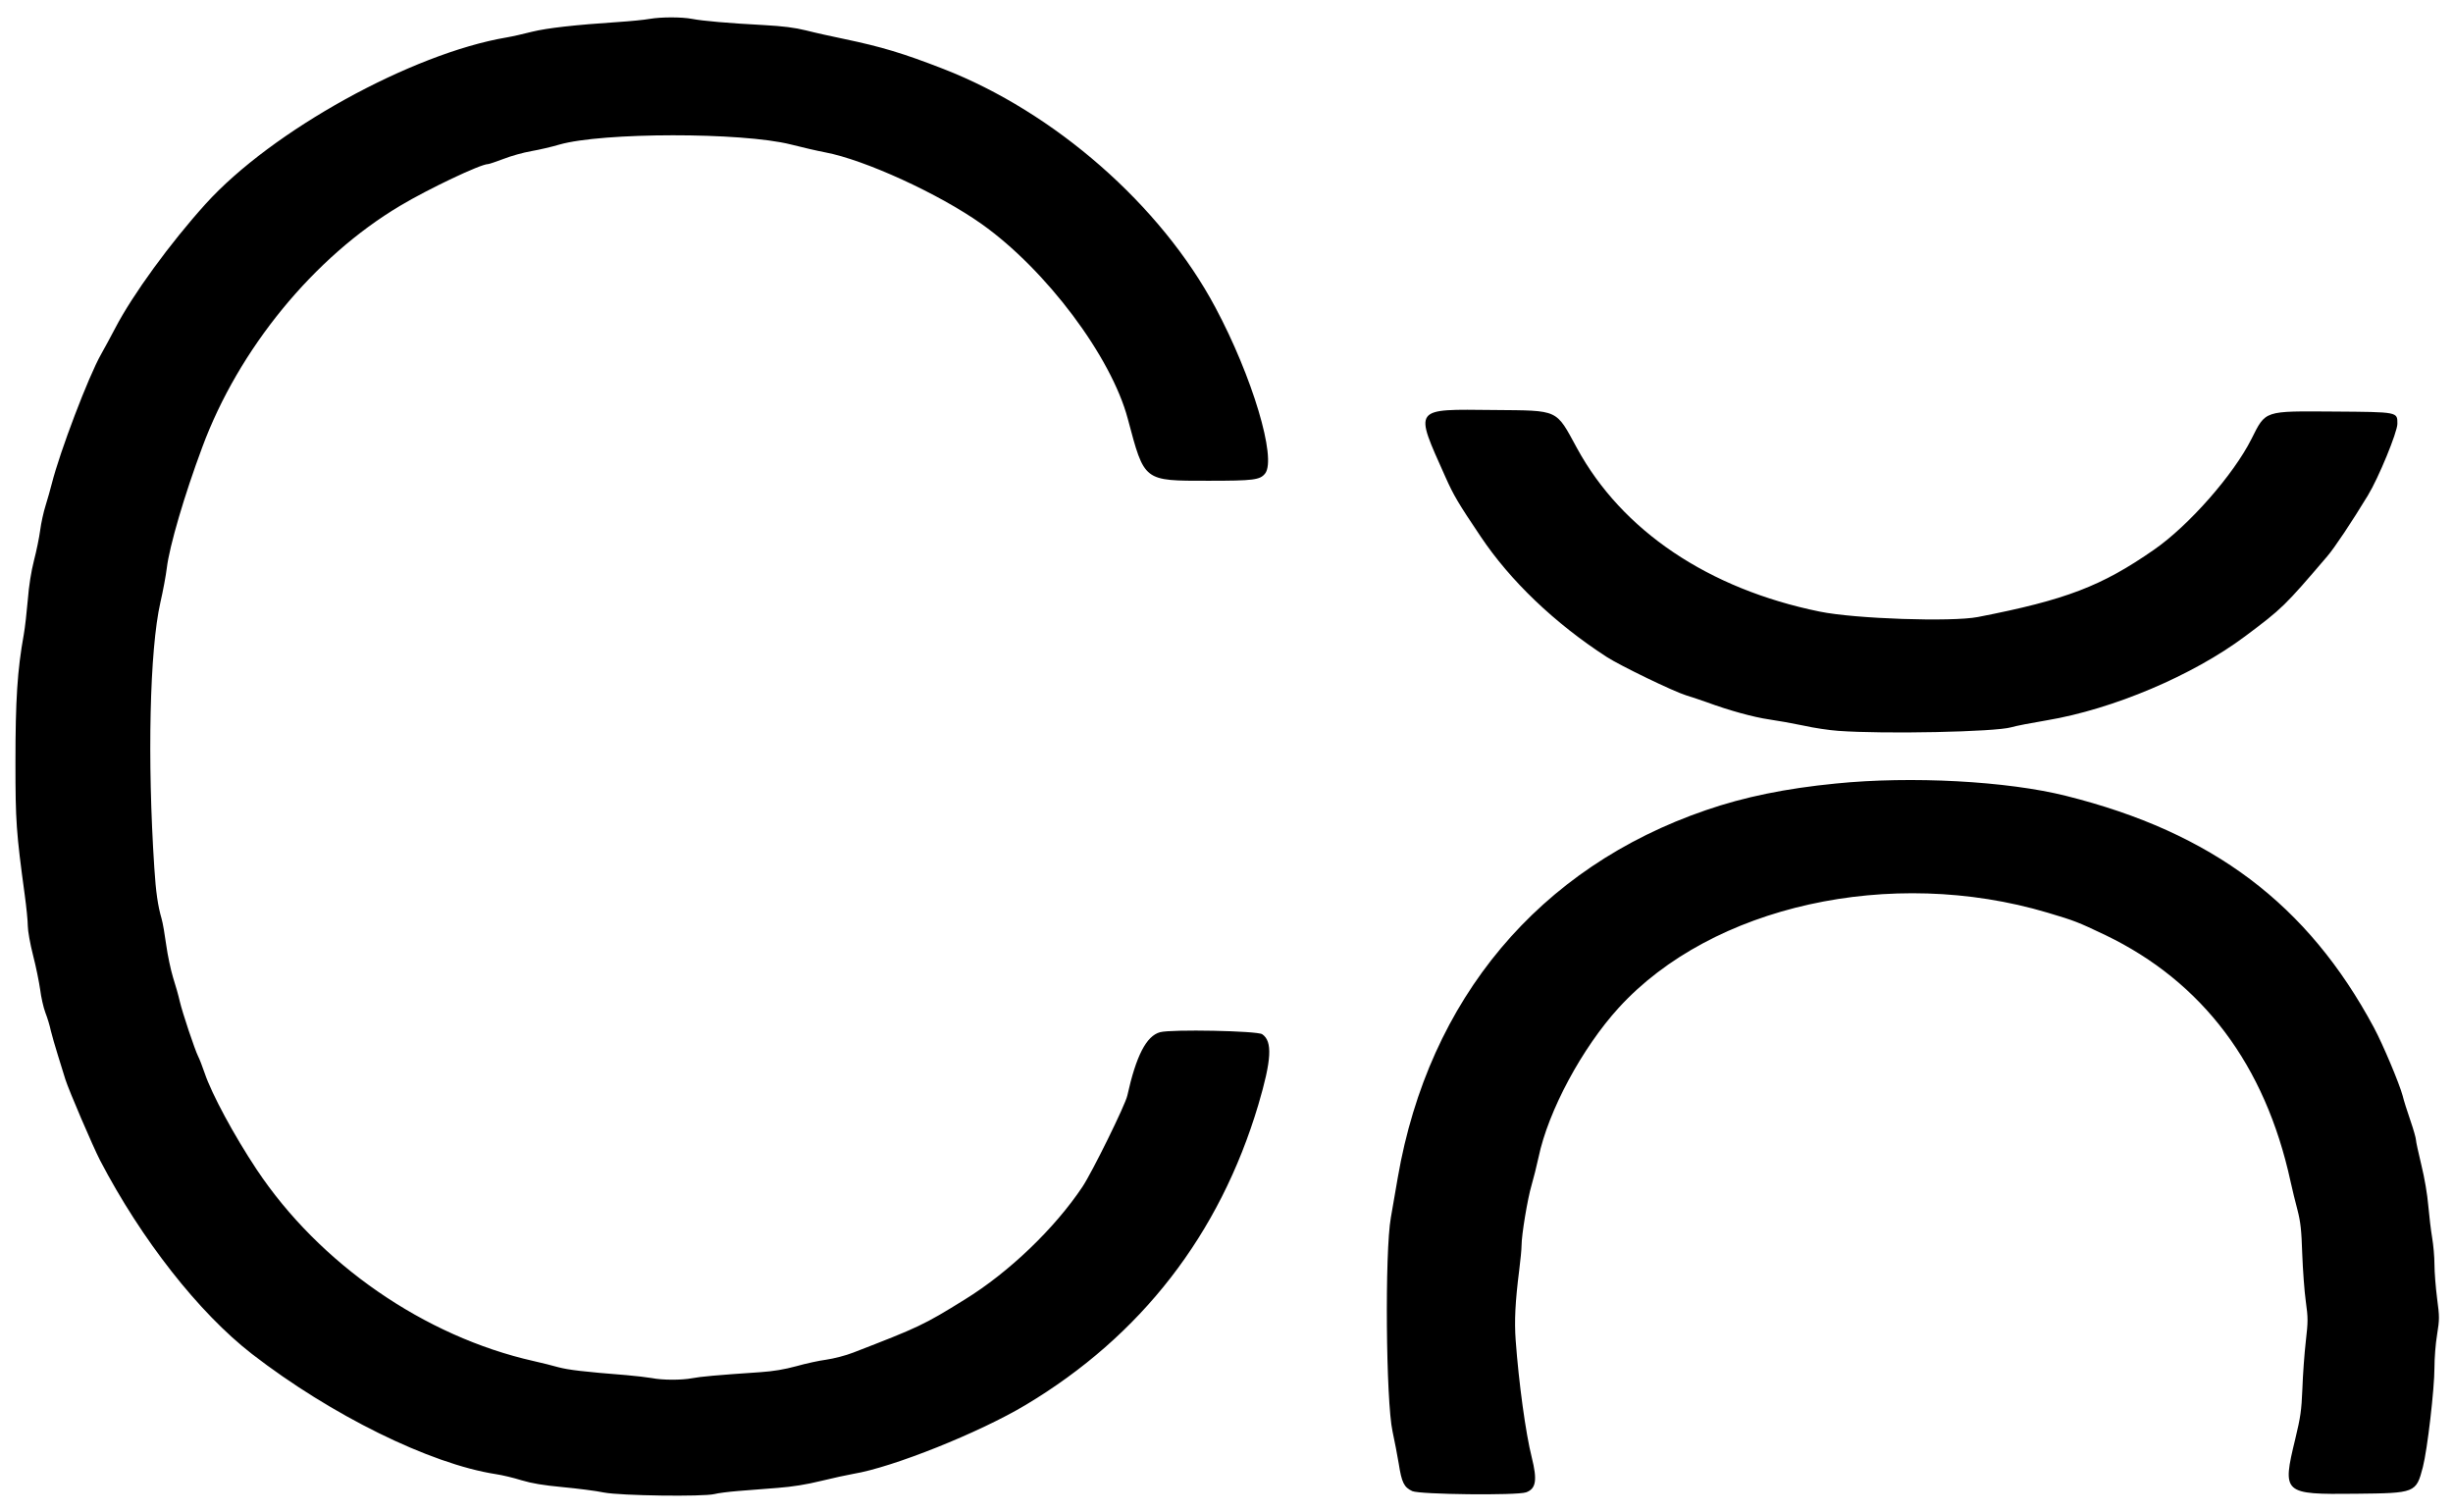
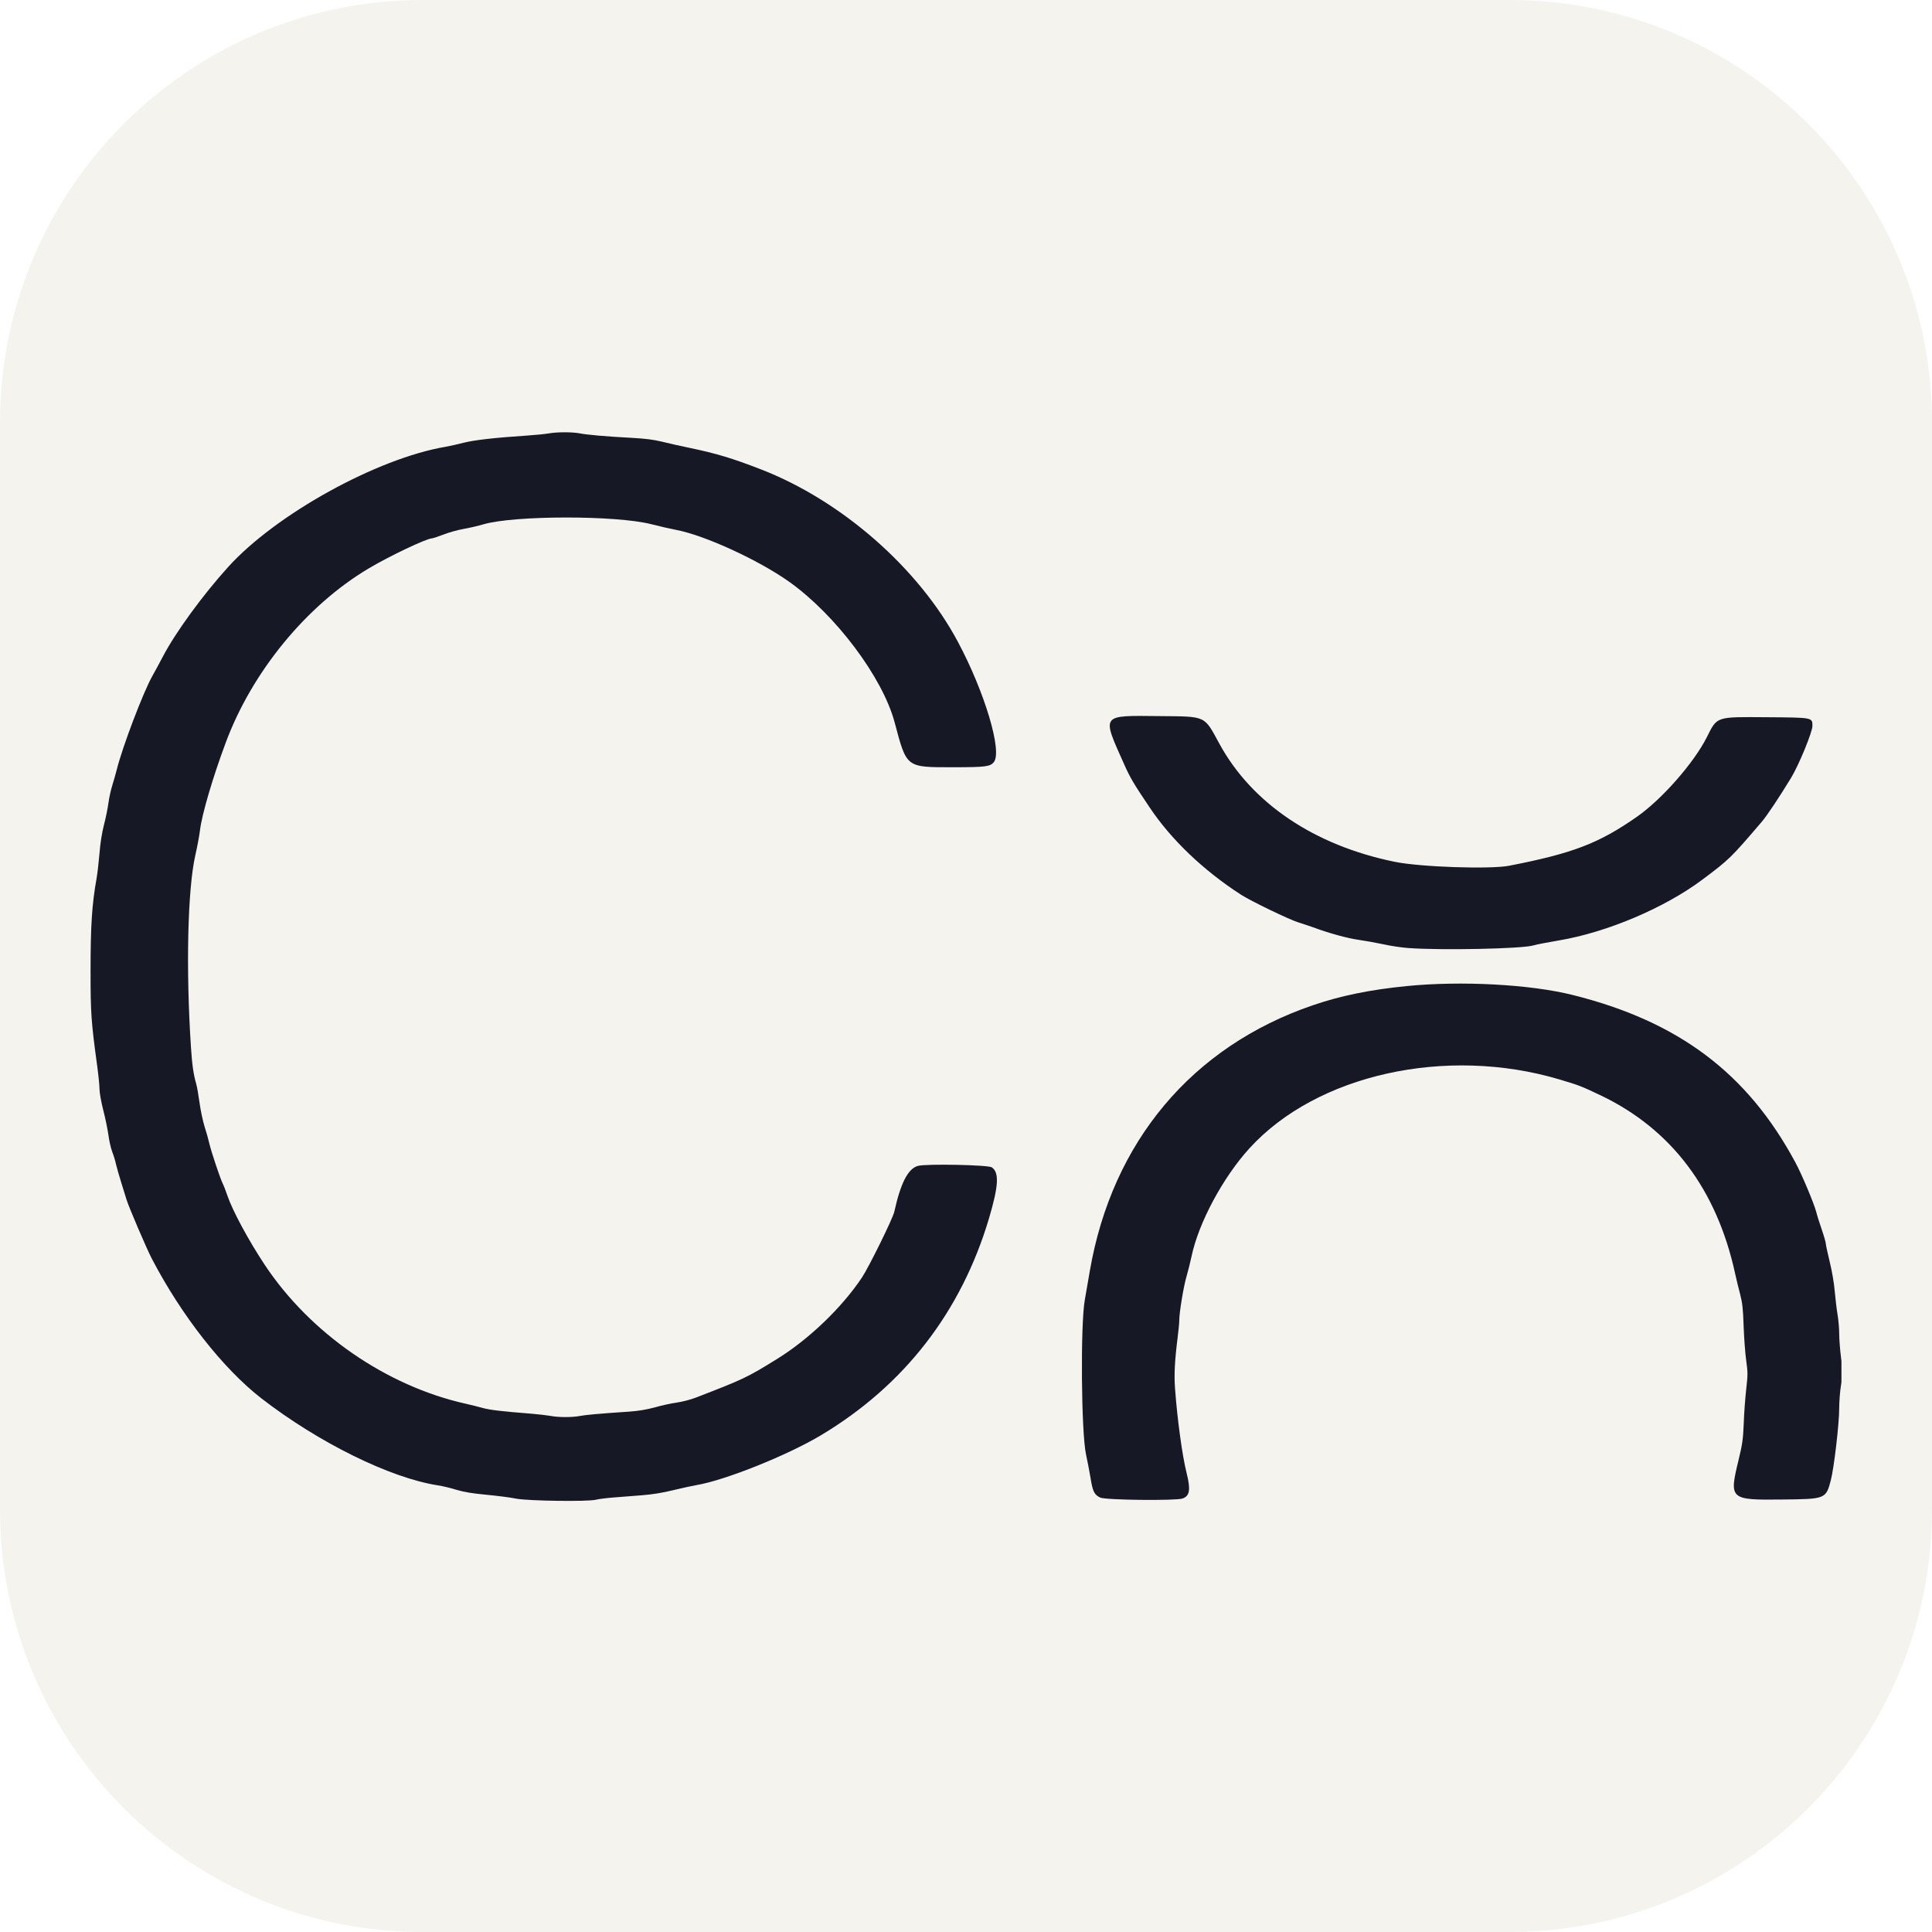
- <svg xmlns="http://www.w3.org/2000/svg" viewBox="173 152 1588 976" width="198" height="122">
-   <path fill="#000000" fill-rule="evenodd" d="M564.0,1117.0C558.8,1115.9 546.7,1114.4 537.2,1113.5C524.6,1112.3 517.4,1111.1 510.7,1109.1C505.6,1107.5 498.1,1105.7 494.0,1105.1C451.4,1098.5 387.3,1066.9 336.1,1027.3C301.8,1000.7 264.5,953.2 237.8,902.0C233.1,892.9 217.5,856.5 215.3,849.5C214.5,846.8 212.3,839.8 210.5,834.0C208.7,828.2 206.6,821.0 205.9,818.0C205.3,815.0 203.7,809.7 202.4,806.4C201.1,803.0 199.6,796.2 199.0,791.4C198.3,786.5 196.3,776.5 194.4,769.2C192.5,761.8 191.0,753.3 191.0,750.2C191.0,747.1 190.1,738.0 189.0,730.0C183.5,689.6 183.0,682.4 183.0,644.5C183.0,604.0 184.2,584.8 188.4,561.5C189.2,557.1 190.3,547.0 191.0,539.1C191.7,529.9 193.2,520.7 195.0,513.6C196.6,507.5 198.4,498.7 199.0,494.1C199.6,489.4 201.2,482.2 202.5,478.1C203.8,473.9 205.6,467.6 206.5,464.0C211.7,443.3 230.3,394.4 238.5,380.0C240.5,376.4 244.7,368.8 247.7,363.0C258.9,341.5 283.3,308.0 306.1,282.8C348.8,235.5 439.5,185.4 501.0,175.0C504.6,174.4 512.0,172.7 517.5,171.3C527.3,168.9 544.9,166.9 573.5,165.0C581.2,164.5 590.2,163.6 593.5,163.0C601.2,161.7 614.2,161.7 621.1,163.0C627.7,164.3 644.7,165.8 667.5,167.0C679.9,167.7 687.3,168.6 695.0,170.5C700.8,172.0 711.8,174.4 719.5,176.0C743.8,181.1 757.5,185.2 783.5,195.3C855.7,223.3 924.6,283.7 959.8,349.8C983.7,394.5 999.6,447.6 992.0,457.3C988.7,461.5 984.5,462.0 955.2,462.0C913.0,462.0 914.0,462.7 903.1,421.9C892.4,381.6 850.2,325.4 808.5,295.8C781.0,276.3 732.8,254.2 707.2,249.4C702.4,248.5 692.4,246.2 685.0,244.3C653.3,236.3 562.8,236.4 535.0,244.4C530.3,245.8 522.2,247.7 517.0,248.6C511.8,249.5 503.6,251.8 498.8,253.7C494.0,255.5 489.6,257.0 488.9,257.0C484.1,257.0 450.4,273.0 432.0,284.0C376.2,317.2 327.4,376.8 303.9,440.4C292.4,471.2 282.7,504.3 281.0,518.4C280.4,523.4 278.5,533.5 276.8,540.9C269.9,571.4 268.3,642.7 272.9,712.6C273.9,728.4 275.2,737.2 277.6,745.5C278.4,748.2 279.7,755.9 280.6,762.5C281.5,769.1 283.5,778.5 285.0,783.5C286.6,788.4 288.6,795.5 289.4,799.1C291.1,806.4 299.1,830.3 301.3,834.7C302.1,836.2 304.0,841.1 305.5,845.5C310.1,859.1 324.5,885.8 339.1,907.8C379.8,969.0 447.8,1016.0 518.5,1031.9C523.5,1033.0 530.6,1034.8 534.5,1035.9C541.0,1037.6 550.6,1038.8 578.5,1041.0C584.5,1041.5 591.9,1042.4 594.9,1042.9C601.8,1044.3 614.2,1044.3 621.1,1043.0C626.2,1042.0 636.8,1041.0 665.1,1039.1C673.9,1038.5 680.8,1037.3 688.6,1035.2C694.6,1033.5 703.3,1031.6 707.9,1031.0C712.7,1030.3 720.3,1028.4 725.4,1026.4C767.8,1010.0 770.9,1008.6 797.5,992.1C826.1,974.5 855.8,946.0 873.8,919.0C880.0,909.7 901.6,865.9 902.8,860.0C908.5,834.3 915.1,821.4 924.0,819.0C931.3,817.0 986.9,818.1 990.1,820.3C996.9,824.9 996.2,836.9 987.6,866.0C962.6,949.9 911.7,1015.6 837.0,1060.3C806.9,1078.3 750.9,1100.7 725.5,1104.9C721.6,1105.6 712.2,1107.6 704.5,1109.5C695.2,1111.8 685.8,1113.3 676.5,1114.0C668.8,1114.6 657.3,1115.5 651.0,1116.0C644.7,1116.5 637.7,1117.4 635.5,1118.0C628.1,1119.8 574.9,1119.1 564.0,1117.0Z M1087.3,1116.1C1081.9,1113.6 1080.4,1110.5 1078.5,1098.3C1077.6,1092.9 1075.8,1083.5 1074.5,1077.5C1070.2,1058.0 1069.4,961.3 1073.4,939.0C1074.2,934.3 1076.2,922.6 1077.9,913.0C1097.9,797.4 1169.4,712.2 1277.5,675.2C1302.2,666.7 1328.9,661.2 1361.5,658.0C1410.3,653.1 1472.3,656.4 1510.5,666.0C1605.3,689.7 1666.9,736.1 1709.8,816.0C1715.7,827.0 1726.3,852.3 1728.4,860.1C1729.1,863.1 1731.4,870.3 1733.4,876.1C1735.4,881.9 1737.0,887.6 1737.0,888.6C1737.0,889.7 1738.6,897.0 1740.5,904.9C1742.6,913.4 1744.4,924.1 1745.0,931.3C1745.6,938.0 1746.7,947.3 1747.5,952.0C1748.3,956.7 1749.0,964.5 1749.0,969.4C1749.0,974.4 1749.8,984.2 1750.7,991.3C1752.3,1003.3 1752.3,1004.8 1750.7,1014.8C1749.7,1020.7 1749.0,1030.2 1749.0,1036.0C1749.0,1049.9 1744.4,1089.3 1741.5,1100.5C1737.1,1117.3 1736.8,1117.4 1698.0,1117.8C1650.9,1118.3 1650.3,1117.8 1658.9,1082.3C1662.3,1068.1 1662.9,1064.1 1663.5,1049.8C1663.8,1040.8 1664.8,1027.1 1665.7,1019.2C1667.2,1006.1 1667.2,1004.1 1665.7,993.2C1664.8,986.8 1663.8,973.0 1663.4,962.5C1662.9,946.9 1662.3,941.8 1660.3,934.0C1658.9,928.8 1656.9,920.5 1655.8,915.5C1639.4,840.2 1598.9,786.4 1535.9,756.1C1518.0,747.6 1516.3,746.9 1498.5,741.6C1397.0,711.4 1281.2,737.1 1220.9,803.2C1197.2,829.2 1175.3,869.9 1169.0,900.0C1167.8,905.5 1165.8,913.6 1164.5,918.0C1161.9,926.7 1158.0,950.2 1158.0,957.2C1158.0,959.6 1157.3,966.7 1156.5,973.0C1153.9,993.5 1153.3,1006.0 1154.2,1018.4C1156.2,1045.9 1160.7,1078.8 1164.6,1094.2C1168.3,1109.0 1167.4,1114.6 1160.9,1116.9C1154.7,1119.0 1092.3,1118.3 1087.3,1116.1Z M1363.0,623.9C1357.2,623.5 1347.1,622.0 1340.5,620.5C1333.9,619.1 1323.8,617.3 1318.2,616.5C1308.4,615.1 1292.3,610.7 1278.0,605.4C1274.4,604.1 1268.3,602.1 1264.5,600.9C1256.6,598.5 1222.0,581.8 1213.2,576.1C1179.5,554.3 1150.7,526.8 1131.4,497.9C1117.0,476.5 1114.0,471.4 1108.7,459.5C1088.4,414.0 1087.2,415.7 1140.3,416.2C1182.6,416.6 1180.0,415.4 1193.9,440.9C1223.0,494.3 1278.9,532.0 1351.0,546.7C1373.9,551.4 1436.6,553.5 1453.5,550.2C1510.5,539.1 1533.6,530.2 1567.5,506.6C1590.0,491.0 1618.9,458.1 1630.5,435.0C1639.9,416.3 1638.3,416.9 1683.9,417.2C1725.7,417.5 1725.0,417.4 1725.0,425.1C1725.0,430.5 1712.8,460.2 1705.9,471.5C1695.7,488.3 1684.2,505.6 1679.6,510.9C1651.9,543.3 1650.6,544.6 1626.4,562.7C1592.6,588.0 1540.9,609.9 1498.0,617.1C1488.4,618.7 1478.0,620.7 1475.0,621.6C1464.7,624.6 1392.7,626.1 1363.0,623.9Z" />
+ <svg xmlns="http://www.w3.org/2000/svg" viewBox="0 0 512 512">
+   <rect width="512" height="512" rx="112" fill="#F5F3EE" />
+   <svg x="24" y="98" width="464" height="316" viewBox="183 161 1568 958" preserveAspectRatio="xMidYMid meet">
+     <path fill="#161826" fill-rule="evenodd" d="M564.0,1117.0C558.8,1115.9 546.7,1114.4 537.2,1113.5C524.6,1112.3 517.4,1111.1 510.7,1109.1C505.6,1107.5 498.1,1105.7 494.0,1105.1C451.4,1098.5 387.3,1066.9 336.1,1027.3C301.8,1000.7 264.5,953.2 237.8,902.0C233.1,892.9 217.5,856.5 215.3,849.5C214.5,846.8 212.3,839.8 210.5,834.0C208.7,828.2 206.6,821.0 205.9,818.0C205.3,815.0 203.7,809.7 202.4,806.4C201.1,803.0 199.6,796.2 199.0,791.4C198.3,786.5 196.3,776.5 194.4,769.2C192.5,761.8 191.0,753.3 191.0,750.2C191.0,747.1 190.1,738.0 189.0,730.0C183.5,689.6 183.0,682.4 183.0,644.5C183.0,604.0 184.2,584.8 188.4,561.5C189.2,557.1 190.3,547.0 191.0,539.1C191.7,529.9 193.2,520.7 195.0,513.6C196.6,507.5 198.4,498.7 199.0,494.1C199.6,489.4 201.2,482.2 202.5,478.1C203.8,473.9 205.6,467.6 206.5,464.0C211.7,443.3 230.3,394.4 238.5,380.0C240.5,376.4 244.7,368.8 247.7,363.0C258.9,341.5 283.3,308.0 306.1,282.8C348.8,235.5 439.5,185.4 501.0,175.0C504.6,174.4 512.0,172.7 517.5,171.3C527.3,168.9 544.9,166.9 573.5,165.0C581.2,164.5 590.2,163.6 593.5,163.0C601.2,161.7 614.2,161.7 621.1,163.0C627.7,164.3 644.7,165.8 667.5,167.0C679.9,167.7 687.3,168.6 695.0,170.5C700.8,172.0 711.8,174.4 719.5,176.0C743.8,181.1 757.5,185.2 783.5,195.3C855.7,223.3 924.6,283.7 959.8,349.8C983.7,394.5 999.6,447.6 992.0,457.3C988.7,461.5 984.5,462.0 955.2,462.0C913.0,462.0 914.0,462.7 903.1,421.9C892.4,381.6 850.2,325.4 808.5,295.8C781.0,276.3 732.8,254.2 707.2,249.4C702.4,248.5 692.4,246.2 685.0,244.3C653.3,236.3 562.8,236.4 535.0,244.4C530.3,245.8 522.2,247.7 517.0,248.6C511.8,249.5 503.6,251.8 498.8,253.7C494.0,255.5 489.6,257.0 488.9,257.0C484.1,257.0 450.4,273.0 432.0,284.0C376.2,317.2 327.4,376.8 303.9,440.4C292.4,471.2 282.7,504.3 281.0,518.4C280.4,523.4 278.5,533.5 276.8,540.9C269.9,571.4 268.3,642.7 272.9,712.6C273.9,728.4 275.2,737.2 277.6,745.5C278.4,748.2 279.7,755.9 280.6,762.5C281.5,769.1 283.5,778.5 285.0,783.5C286.6,788.4 288.6,795.5 289.4,799.1C291.1,806.4 299.1,830.3 301.3,834.7C302.1,836.2 304.0,841.1 305.5,845.5C310.1,859.1 324.5,885.8 339.1,907.8C379.8,969.0 447.8,1016.0 518.5,1031.9C523.5,1033.0 530.6,1034.8 534.5,1035.9C541.0,1037.6 550.6,1038.8 578.5,1041.0C584.5,1041.5 591.9,1042.4 594.9,1042.9C601.8,1044.3 614.2,1044.3 621.1,1043.0C626.2,1042.0 636.8,1041.0 665.1,1039.1C673.9,1038.5 680.8,1037.3 688.6,1035.2C694.6,1033.5 703.3,1031.6 707.9,1031.0C712.7,1030.3 720.3,1028.4 725.4,1026.4C767.8,1010.0 770.9,1008.6 797.5,992.1C826.1,974.5 855.8,946.0 873.8,919.0C880.0,909.7 901.6,865.9 902.8,860.0C908.5,834.3 915.1,821.4 924.0,819.0C931.3,817.0 986.9,818.1 990.1,820.3C996.9,824.9 996.2,836.9 987.6,866.0C962.6,949.9 911.7,1015.6 837.0,1060.3C806.9,1078.3 750.9,1100.7 725.5,1104.9C721.6,1105.6 712.2,1107.6 704.5,1109.5C695.2,1111.8 685.8,1113.3 676.5,1114.0C668.8,1114.6 657.3,1115.5 651.0,1116.0C644.7,1116.5 637.7,1117.4 635.5,1118.0C628.1,1119.8 574.9,1119.1 564.0,1117.0Z M1087.3,1116.1C1081.9,1113.6 1080.4,1110.5 1078.5,1098.3C1077.6,1092.9 1075.8,1083.5 1074.5,1077.5C1070.2,1058.0 1069.4,961.3 1073.4,939.0C1074.2,934.3 1076.2,922.6 1077.9,913.0C1097.9,797.4 1169.4,712.2 1277.5,675.2C1302.2,666.7 1328.9,661.2 1361.5,658.0C1410.3,653.1 1472.3,656.4 1510.5,666.0C1605.3,689.7 1666.9,736.1 1709.8,816.0C1715.7,827.0 1726.3,852.3 1728.4,860.1C1729.1,863.1 1731.4,870.3 1733.4,876.1C1735.4,881.9 1737.0,887.6 1737.0,888.6C1737.0,889.7 1738.6,897.0 1740.5,904.9C1742.6,913.4 1744.4,924.1 1745.0,931.3C1745.6,938.0 1746.7,947.3 1747.5,952.0C1748.3,956.7 1749.0,964.5 1749.0,969.4C1749.0,974.4 1749.8,984.2 1750.7,991.3C1752.3,1003.3 1752.3,1004.8 1750.7,1014.8C1749.7,1020.7 1749.0,1030.2 1749.0,1036.0C1749.0,1049.9 1744.4,1089.3 1741.5,1100.5C1737.1,1117.3 1736.8,1117.4 1698.0,1117.8C1650.9,1118.3 1650.3,1117.8 1658.9,1082.3C1662.3,1068.1 1662.9,1064.1 1663.5,1049.8C1663.8,1040.8 1664.8,1027.1 1665.7,1019.2C1667.2,1006.1 1667.2,1004.1 1665.7,993.2C1664.8,986.8 1663.8,973.0 1663.4,962.5C1662.9,946.9 1662.3,941.8 1660.3,934.0C1658.9,928.8 1656.9,920.5 1655.8,915.5C1639.4,840.2 1598.9,786.4 1535.9,756.1C1518.0,747.6 1516.3,746.9 1498.5,741.6C1397.0,711.4 1281.2,737.1 1220.9,803.2C1197.2,829.2 1175.3,869.9 1169.0,900.0C1167.8,905.5 1165.8,913.6 1164.5,918.0C1161.9,926.7 1158.0,950.2 1158.0,957.2C1158.0,959.6 1157.3,966.7 1156.5,973.0C1153.9,993.5 1153.3,1006.0 1154.2,1018.4C1156.2,1045.9 1160.7,1078.8 1164.6,1094.2C1168.3,1109.0 1167.4,1114.6 1160.9,1116.9C1154.7,1119.0 1092.3,1118.3 1087.3,1116.1Z M1363.0,623.9C1357.2,623.5 1347.1,622.0 1340.5,620.5C1333.9,619.1 1323.8,617.3 1318.2,616.5C1308.4,615.1 1292.3,610.7 1278.0,605.4C1274.4,604.1 1268.3,602.1 1264.5,600.9C1256.6,598.5 1222.0,581.8 1213.2,576.1C1179.5,554.3 1150.7,526.8 1131.4,497.9C1117.0,476.5 1114.0,471.4 1108.7,459.5C1088.4,414.0 1087.2,415.7 1140.3,416.2C1182.6,416.6 1180.0,415.4 1193.9,440.9C1223.0,494.3 1278.9,532.0 1351.0,546.7C1373.9,551.4 1436.6,553.5 1453.5,550.2C1510.5,539.1 1533.6,530.2 1567.5,506.6C1590.0,491.0 1618.9,458.1 1630.5,435.0C1639.9,416.3 1638.3,416.9 1683.9,417.2C1725.7,417.5 1725.0,417.4 1725.0,425.1C1725.0,430.5 1712.8,460.2 1705.9,471.5C1695.7,488.3 1684.2,505.6 1679.6,510.9C1651.9,543.3 1650.6,544.6 1626.4,562.7C1592.6,588.0 1540.9,609.9 1498.0,617.1C1488.4,618.7 1478.0,620.7 1475.0,621.6C1464.7,624.6 1392.7,626.1 1363.0,623.9Z" />
+   </svg>
</svg>
